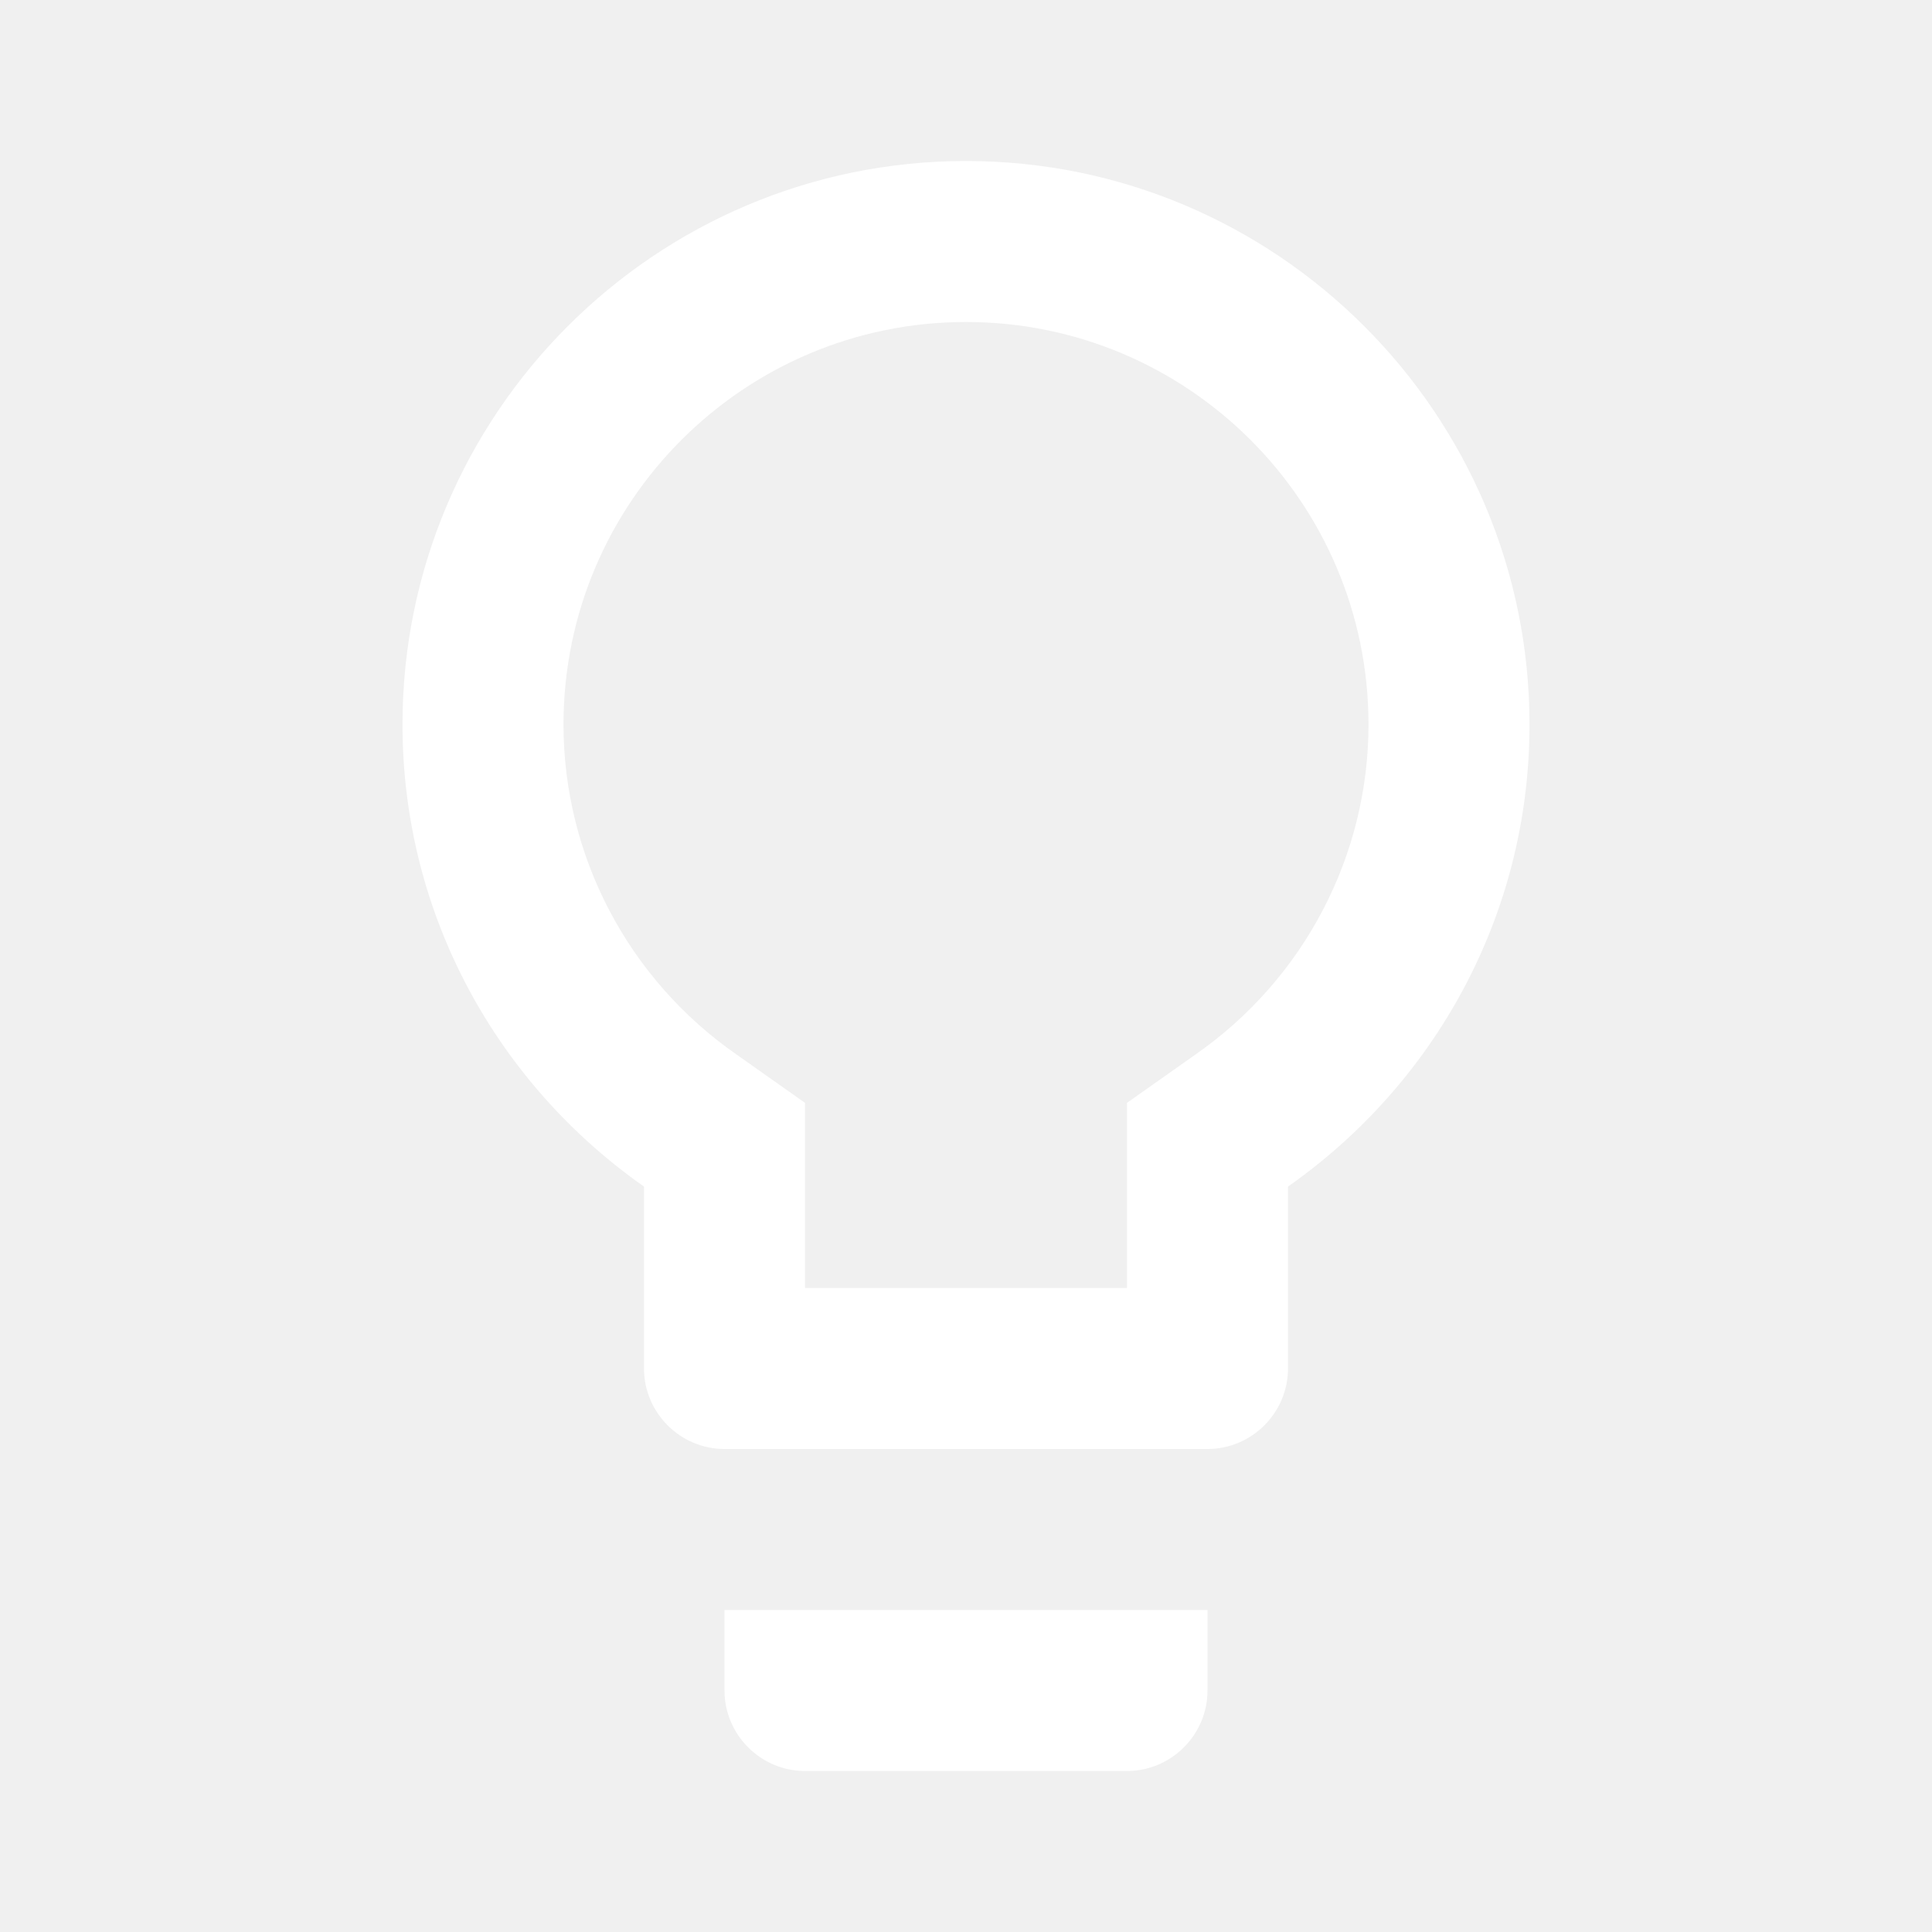
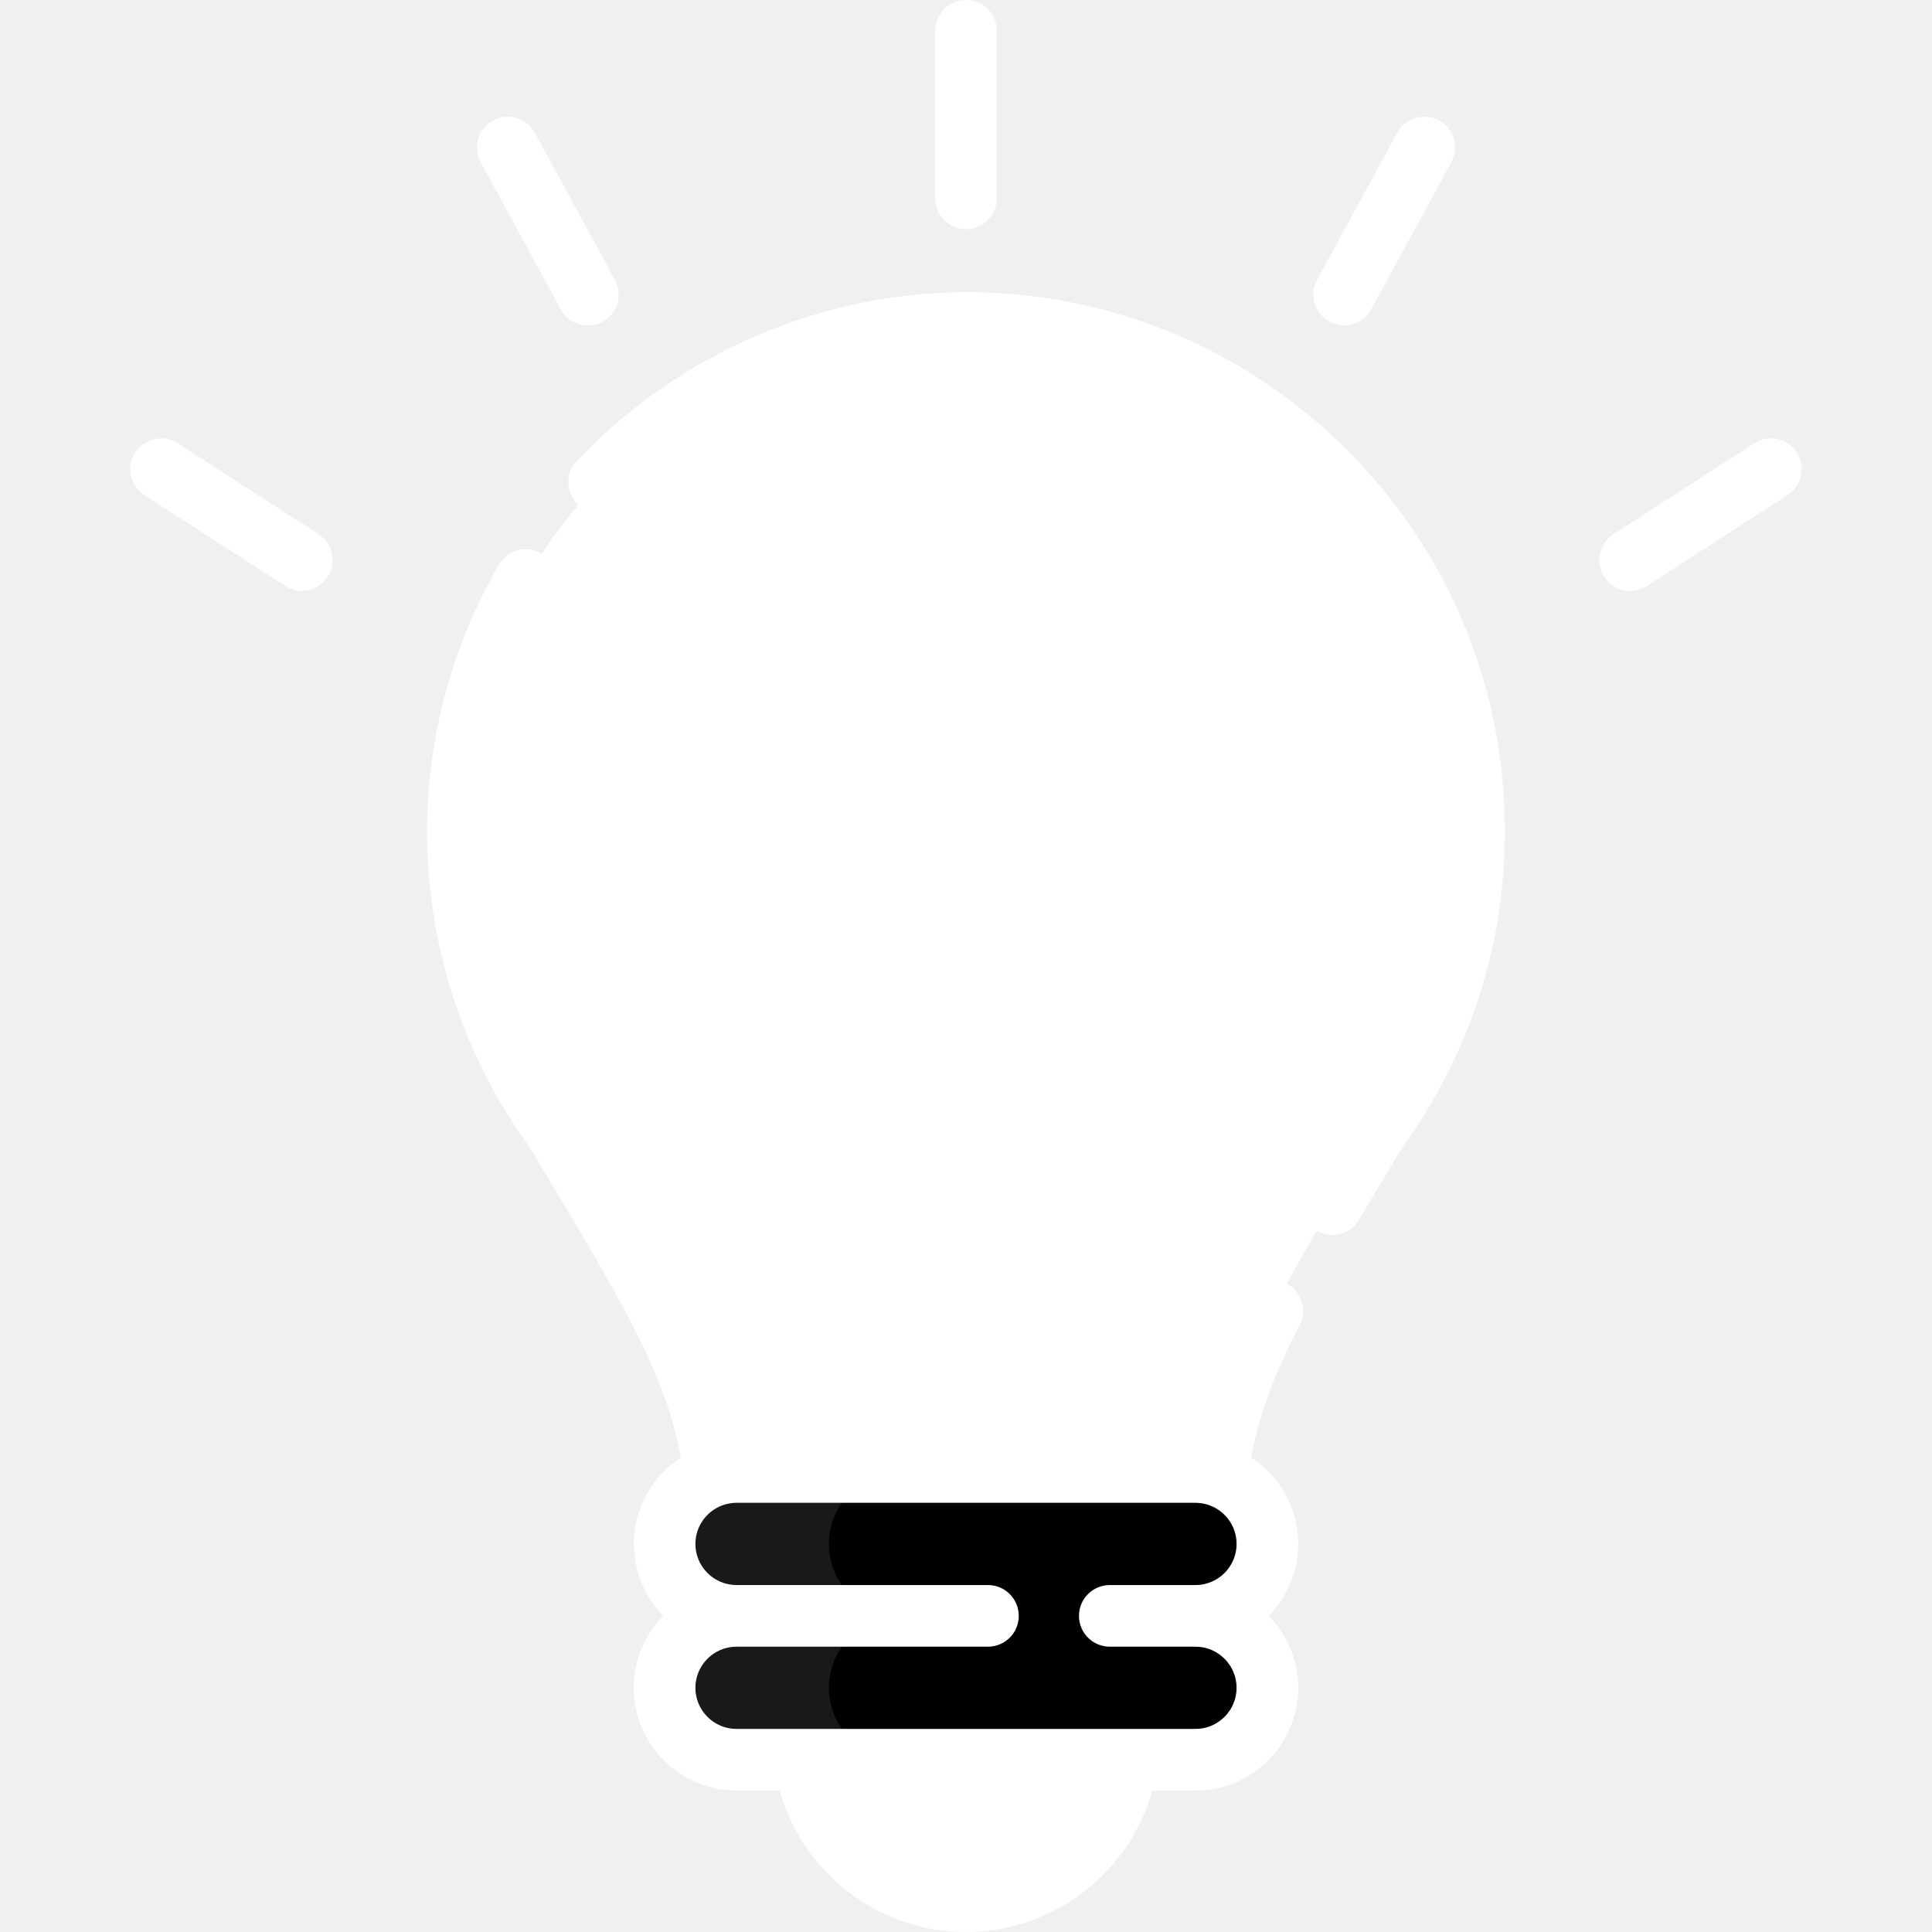
- <svg xmlns="http://www.w3.org/2000/svg" height="48px" viewBox="0 0 24 24" width="48px" fill="#FFFFFF">
-   <path d="M0 0h24v24H0z" fill="none" />
-   <path d="M9 21c0 .55.45 1 1 1h4c.55 0 1-.45 1-1v-1H9v1zm3-19C8.14 2 5 5.14 5 9c0 2.38 1.19 4.47 3 5.74V17c0 .55.45 1 1 1h6c.55 0 1-.45 1-1v-2.26c1.81-1.27 3-3.36 3-5.74 0-3.86-3.14-7-7-7zm2.85 11.1l-.85.6V16h-4v-2.3l-.85-.6C7.8 12.16 7 10.63 7 9c0-2.76 2.24-5 5-5s5 2.24 5 5c0 1.63-.8 3.16-2.15 4.1z" />
+ <svg xmlns="http://www.w3.org/2000/svg" version="1.1" id="Layer_1" x="0px" y="0px" viewBox="0 0 512 512" style="enable-background:new 0 0 512 512;" xml:space="preserve" fill="#FFF">
+   <path style="fill:#FFF;" d="M212.868,428.222v32.482c0,23.821,19.31,43.131,43.131,43.131l0,0  c23.821,0,43.131-19.31,43.131-43.131v-32.482H212.868z" />
+   <path style="opacity:0.1;enable-background:new    ;" d="M245.531,460.704v-32.482h-32.662v32.482  c0,23.821,19.31,43.131,43.131,43.131c5.781,0,11.292-1.145,16.331-3.21C256.61,494.187,245.531,478.743,245.531,460.704z" />
+   <path style="" d="M257.861,85.607c-74.306-1.006-136.51,60.325-136.51,134.637c0,29.618,9.571,56.997,25.777,79.229  c26.009,43.305,38.363,63.481,42.092,89.916c1.599,11.334,11.283,19.77,22.729,19.77h88.102c11.446,0,21.129-8.437,22.729-19.77  c3.73-26.435,16.084-46.61,42.092-89.916c16.207-22.232,25.777-49.611,25.777-79.229C390.649,146.5,331.367,86.602,257.861,85.607z" />
+   <path style="opacity:0.1;enable-background:new    ;" d="M232.769,389.388c-3.73-26.435-16.083-46.61-42.092-89.916  c-16.207-22.232-25.777-49.611-25.777-79.229c0-66.338,49.574-122.327,113.073-132.864c-6.556-1.077-13.273-1.68-20.112-1.774  c-74.306-1.006-136.51,60.325-136.51,134.637c0,29.618,9.571,56.997,25.777,79.229c26.009,43.306,38.362,63.481,42.092,89.916  c1.599,11.334,11.283,19.769,22.729,19.769h43.55C244.052,409.158,234.368,400.722,232.769,389.388z" />
+   <path style="fill:#000;" d="M316.812,428.222L256,409.158l-60.812,19.064c-10.529,0-19.064,8.536-19.064,19.064  c0,10.529,8.536,19.065,19.064,19.065h121.623c10.529,0,19.064-8.536,19.064-19.065C335.876,436.758,327.34,428.222,316.812,428.222  z" />
+   <path style="opacity:0.1;enable-background:new    ;" d="M219.673,447.287c0-10.529,8.536-19.064,19.065-19.064l39.037-12.237  L256,409.16l-60.812,19.064c-10.529,0-19.065,8.536-19.065,19.064c0,10.529,8.536,19.065,19.065,19.065h43.55  C228.209,466.351,219.673,457.817,219.673,447.287z" />
+   <path style="fill:#000;" d="M316.812,390.093H195.188c-10.529,0-19.064,8.536-19.064,19.064l0,0  c0,10.529,8.536,19.064,19.064,19.064h121.623c10.529,0,19.064-8.536,19.064-19.064l0,0  C335.876,398.629,327.34,390.093,316.812,390.093z" />
+   <path style="opacity:0.1;enable-background:new    ;" d="M219.673,409.158c0-10.529,8.536-19.064,19.065-19.064h-43.55  c-10.529,0-19.065,8.536-19.065,19.064c0,10.529,8.536,19.064,19.065,19.064h43.55C228.209,428.222,219.673,419.688,219.673,409.158  z" />
+   <path d="M247.834,8.166v44.383c0,4.51,3.656,8.166,8.166,8.166c4.51,0,8.166-3.656,8.166-8.166V8.166C264.166,3.656,260.51,0,256,0  C251.49,0,247.834,3.656,247.834,8.166z" />
+   <path d="M127.383,43.001l21.23,38.976c1.482,2.721,4.284,4.261,7.178,4.261c1.32,0,2.658-0.32,3.899-0.996  c3.961-2.157,5.422-7.117,3.265-11.077l-21.23-38.976c-2.157-3.961-7.117-5.423-11.077-3.265  C126.689,34.082,125.227,39.041,127.383,43.001z" />
+   <path d="M38.272,131.209l37.288,24.072c1.37,0.885,2.904,1.306,4.421,1.306c2.679,0,5.305-1.318,6.868-3.738  c2.446-3.789,1.358-8.843-2.431-11.289L47.13,117.488c-3.79-2.447-8.843-1.359-11.289,2.431  C33.394,123.708,34.483,128.763,38.272,131.209z" />
+   <path d="M381.349,31.924c-3.963-2.158-8.921-0.695-11.077,3.265l-21.229,38.976c-2.157,3.961-0.696,8.919,3.264,11.077  c1.241,0.676,2.579,0.996,3.899,0.996c2.894,0,5.696-1.542,7.178-4.261l21.229-38.976C386.771,39.04,385.309,34.082,381.349,31.924z  " />
+   <path d="M464.87,117.488l-37.288,24.072c-3.789,2.446-4.878,7.5-2.431,11.289c1.562,2.419,4.187,3.738,6.868,3.738  c1.518,0,3.053-0.422,4.421-1.306l37.288-24.072c3.789-2.446,4.878-7.5,2.431-11.289  C473.713,116.131,468.655,115.044,464.87,117.488z" />
+   <path d="M348.959,326.116c1.306,0.775,2.743,1.144,4.159,1.144c2.788,0,5.505-1.428,7.03-4c3.277-5.523,6.841-11.456,10.724-17.92  l0.814-1.355c17.749-24.477,27.127-53.425,27.127-83.742c0-37.804-14.626-73.438-41.184-100.336  c-26.533-26.873-61.926-41.955-99.659-42.465c-39.282-0.496-77.577,15.748-105.133,44.661c-3.112,3.265-2.988,8.433,0.278,11.545  c3.265,3.111,8.434,2.988,11.545-0.278c24.432-25.637,58.362-40.089,93.091-39.599c33.416,0.453,64.761,13.81,88.259,37.61  c23.521,23.822,36.474,55.381,36.474,88.862c0,26.958-8.371,52.692-24.209,74.42c-0.143,0.196-0.277,0.397-0.402,0.605l-0.998,1.661  c-3.899,6.491-7.479,12.45-10.77,17.996C343.803,318.805,345.081,323.814,348.959,326.116z" />
+   <path d="M340.905,340.129c-4.009-2.06-8.933-0.481-10.995,3.531c-7.356,14.315-11.749,26.121-14.148,38.268H196.238  c-4.863-24.654-17.421-45.557-40.65-84.227l-1.461-2.431c-0.125-0.208-0.259-0.409-0.402-0.606  c-15.838-21.728-24.209-47.462-24.209-74.42c0-21.791,5.819-43.38,16.83-62.432c2.257-3.904,0.92-8.899-2.984-11.155  c-3.903-2.257-8.898-0.921-11.155,2.984c-12.443,21.533-19.02,45.947-19.02,70.603c0,30.316,9.378,59.264,27.127,83.742l1.277,2.125  c23.336,38.849,34.733,57.826,38.853,80.175c-7.504,4.854-12.484,13.29-12.484,22.873c0,7.418,2.984,14.148,7.812,19.064  c-4.827,4.916-7.812,11.647-7.812,19.064c0,15.015,12.216,27.231,27.229,27.231h11.417C212.696,496.319,232.792,512,256,512  s43.304-15.68,49.395-37.483h11.417c15.015,0,27.229-12.216,27.229-27.231c0-7.418-2.984-14.148-7.812-19.064  c4.827-4.916,7.812-11.647,7.812-19.064c0-9.583-4.98-18.02-12.484-22.873c2.04-11.092,5.916-21.612,12.878-35.161  C346.497,347.113,344.915,342.19,340.905,340.129z M256,495.669c-14.214,0-26.716-8.625-32.117-21.152h64.234  C282.714,487.044,270.212,495.669,256,495.669z M294.103,436.388h22.708c6.01,0,10.898,4.89,10.898,10.898  c0,6.01-4.89,10.899-10.898,10.899H195.187c-6.01,0-10.898-4.89-10.898-10.899s4.89-10.898,10.898-10.898h66.631  c4.51,0,8.166-3.656,8.166-8.166s-3.656-8.166-8.166-8.166h-66.631c-6.01,0-10.898-4.89-10.898-10.898  c0-4.921,3.279-9.086,7.766-10.436c0.421-0.126,0.851-0.221,1.286-0.295c0.131-0.023,0.261-0.042,0.393-0.06  c0.48-0.063,0.964-0.109,1.453-0.109h121.623c0.49,0,0.973,0.045,1.453,0.109c0.133,0.017,0.263,0.038,0.395,0.061  c0.431,0.073,0.858,0.168,1.276,0.293c4.491,1.347,7.775,5.513,7.775,10.438c0,6.01-4.89,10.898-10.898,10.898h-22.708  c-4.51,0-8.166,3.656-8.166,8.166S289.593,436.388,294.103,436.388z" />
+   <g>
+ </g>
+   <g>
+ </g>
+   <g>
+ </g>
+   <g>
+ </g>
+   <g>
+ </g>
+   <g>
+ </g>
+   <g>
+ </g>
+   <g>
+ </g>
+   <g>
+ </g>
+   <g>
+ </g>
+   <g>
+ </g>
+   <g>
+ </g>
+   <g>
+ </g>
+   <g>
+ </g>
+   <g>
+ </g>
</svg>
